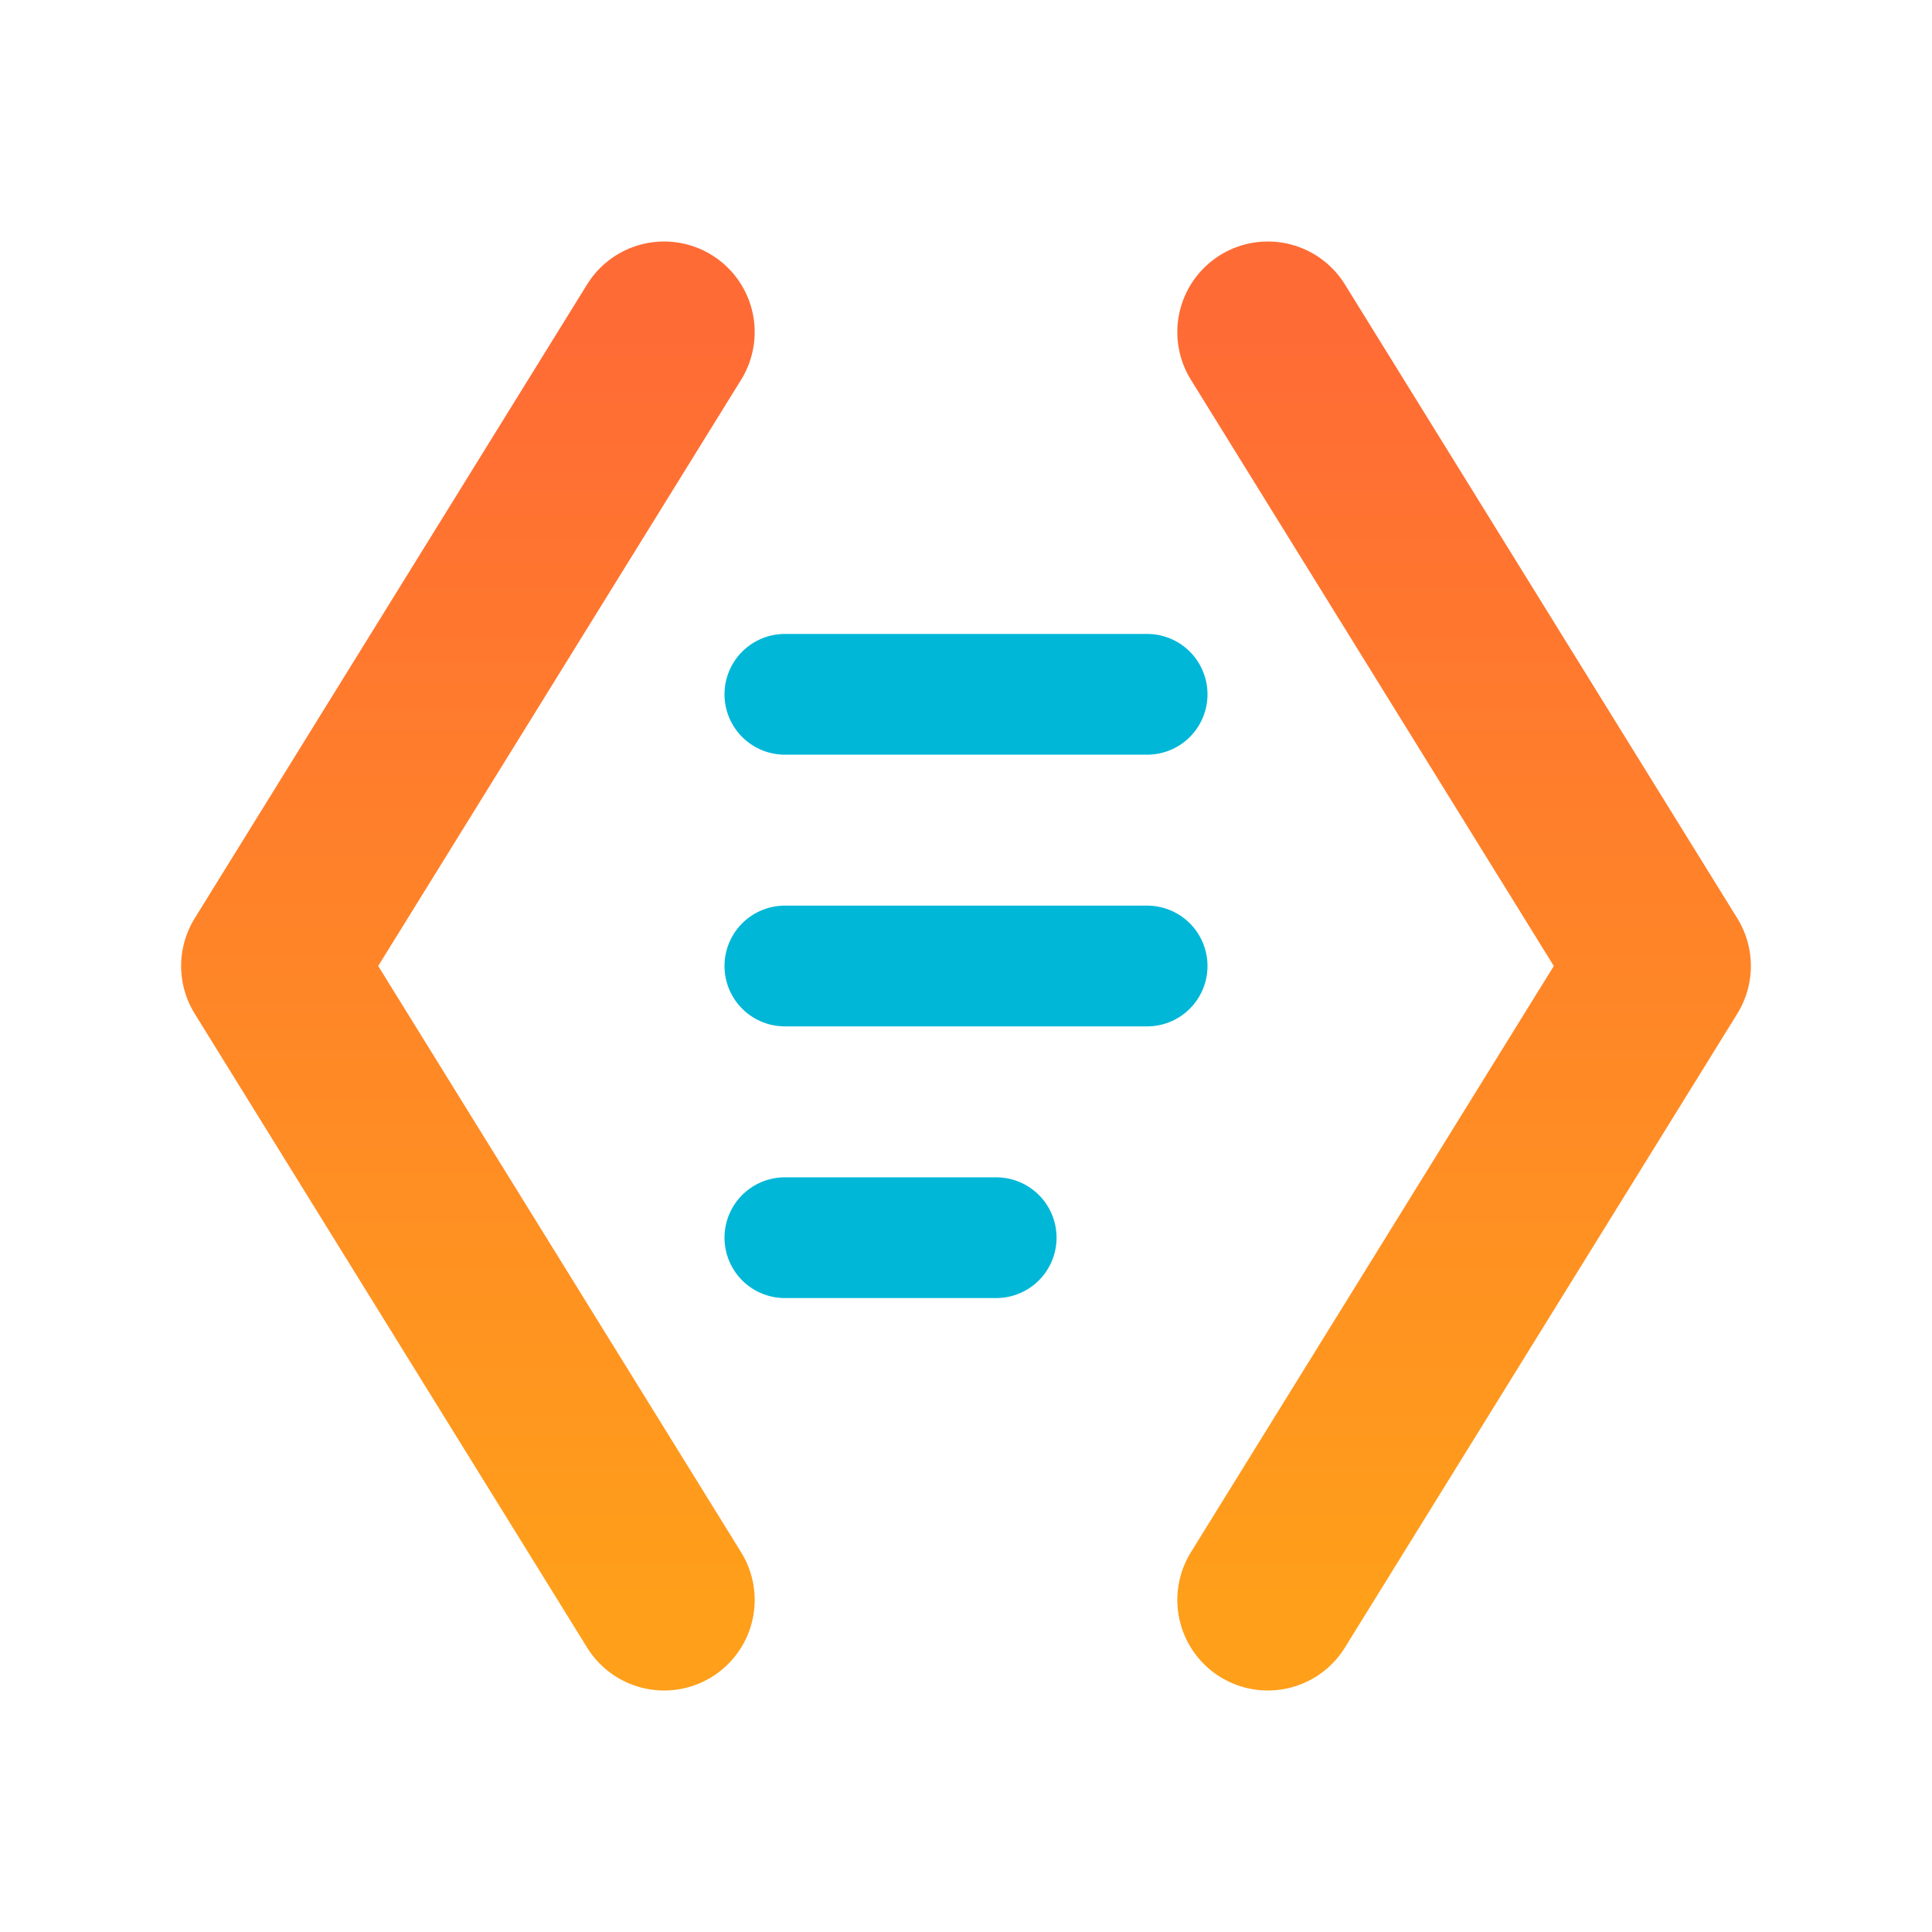
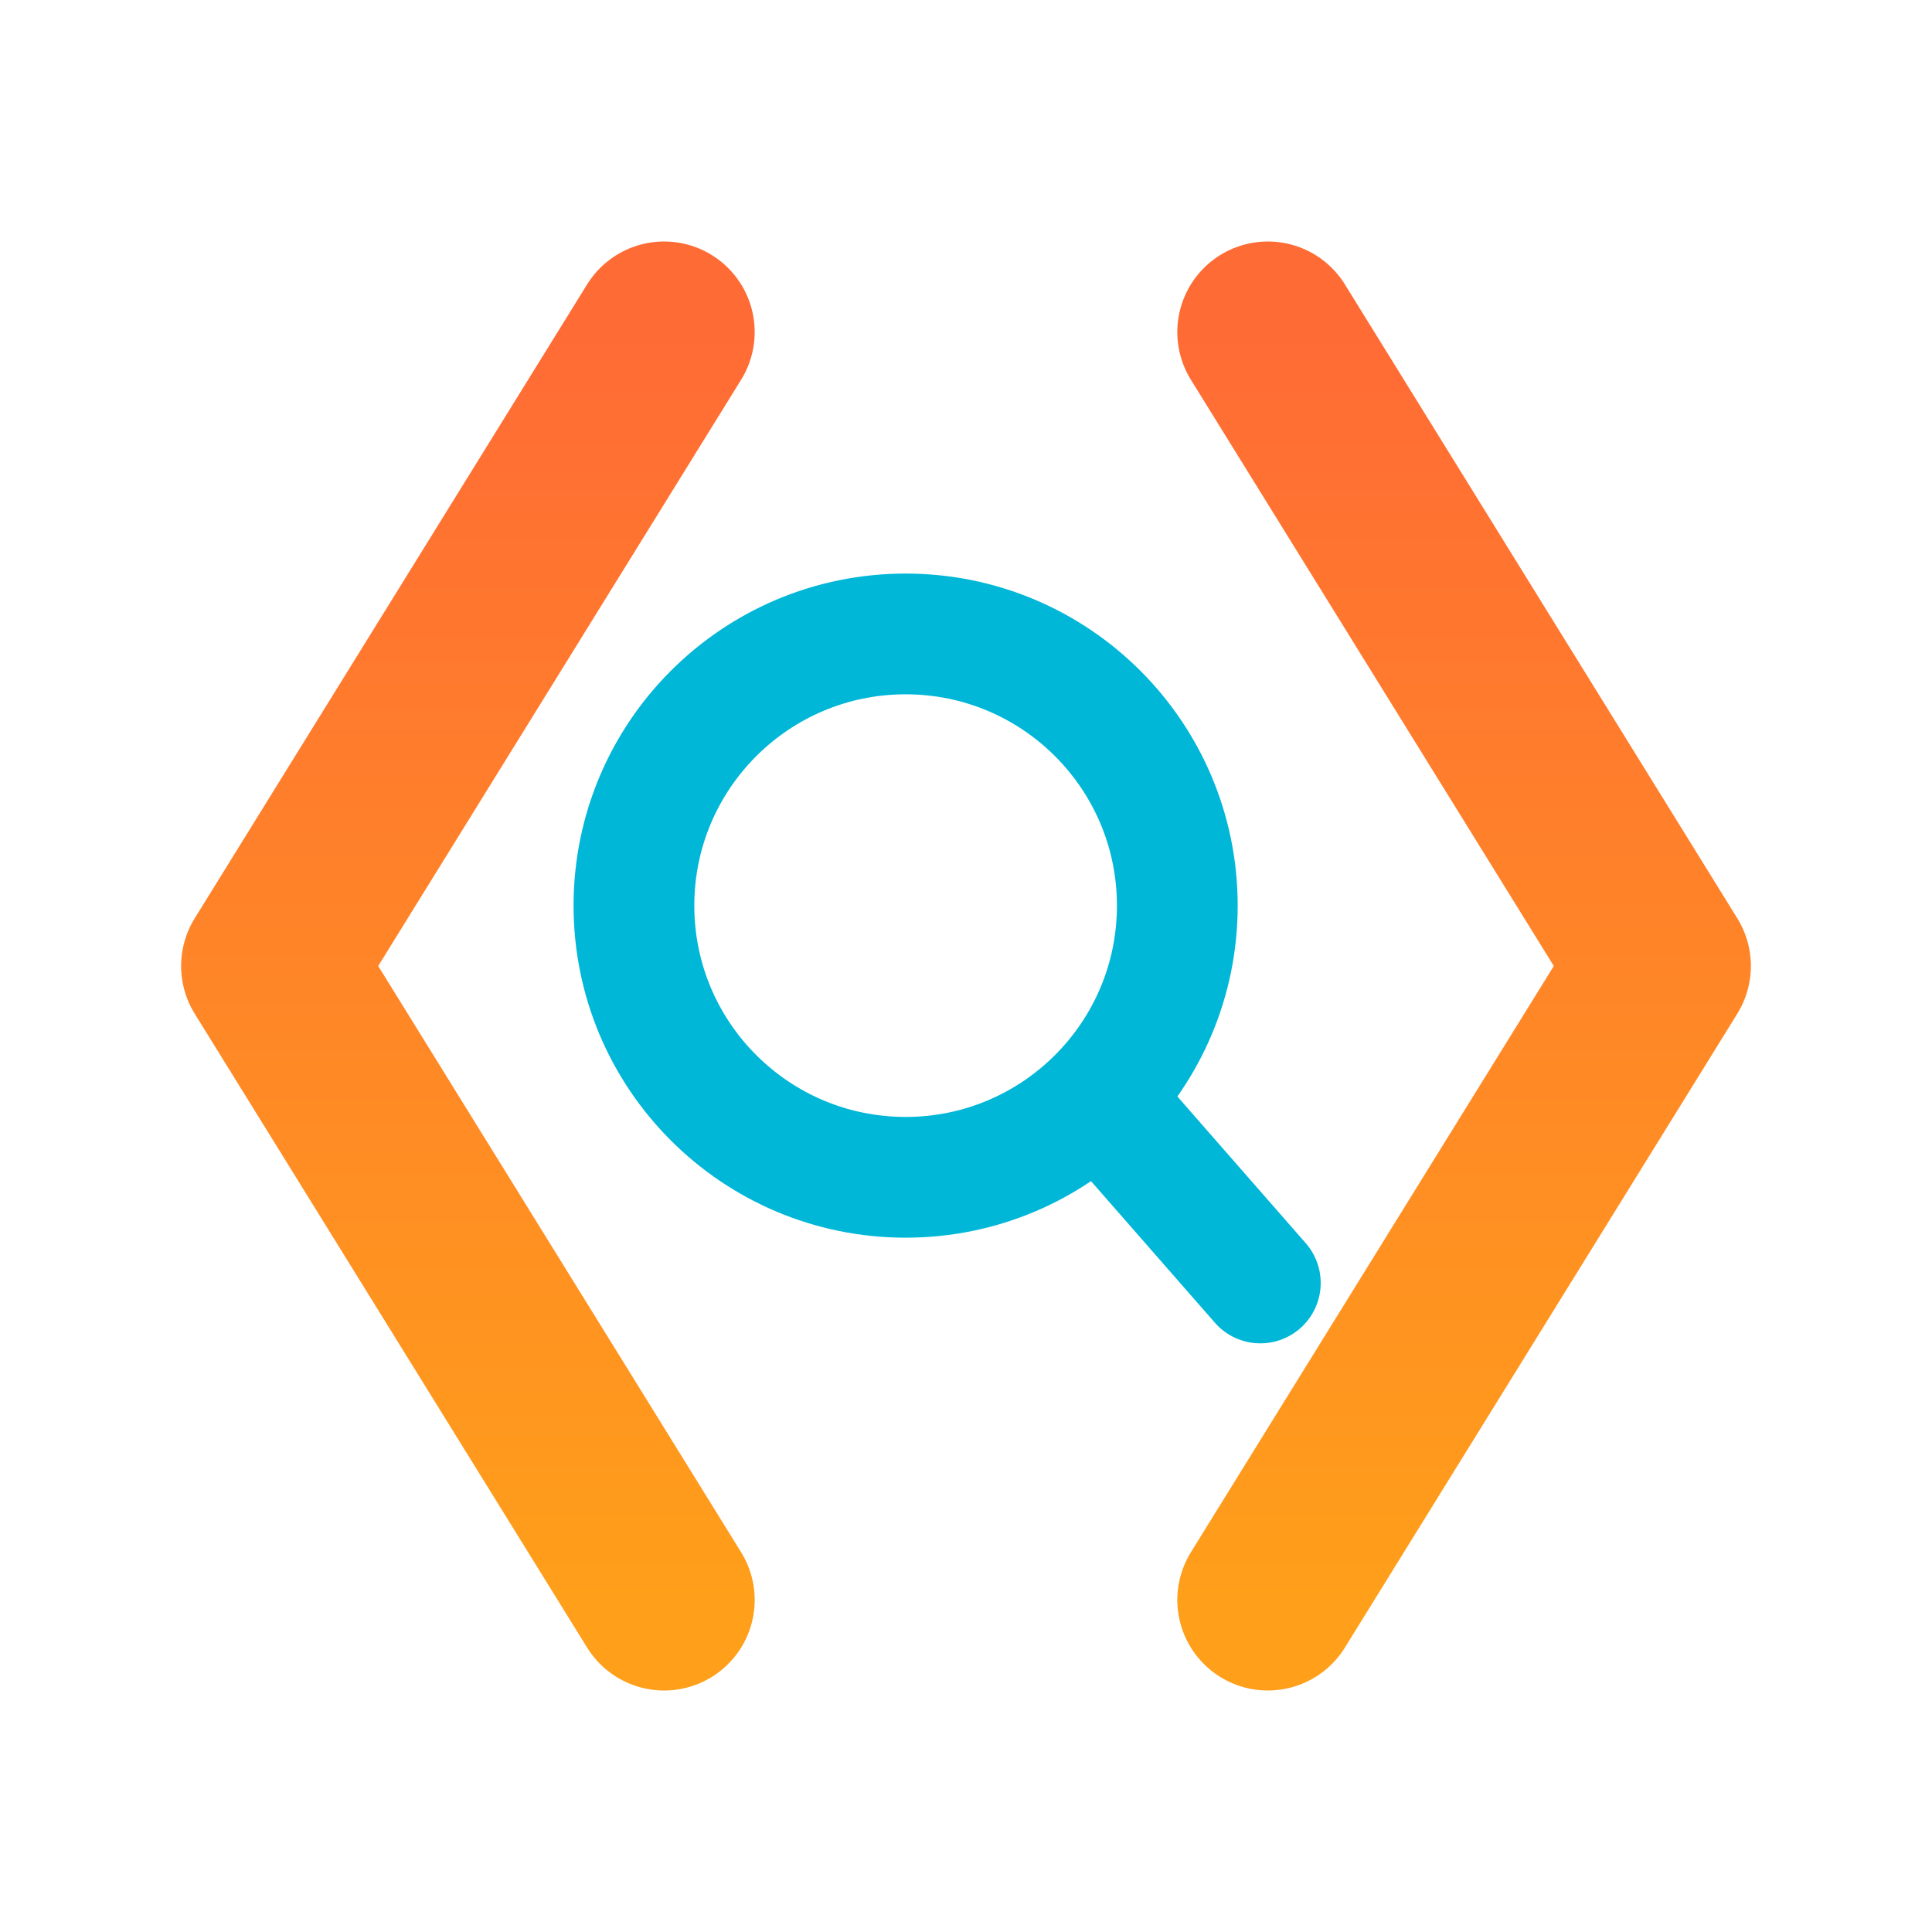
<svg xmlns="http://www.w3.org/2000/svg" viewBox="0 0 128 128" fill="none" role="img" aria-labelledby="aidevPoTitle">
  <defs>
    <linearGradient id="aidevPoBracket" x1="64" y1="22" x2="64" y2="106" gradientUnits="userSpaceOnUse">
      <stop offset="0%" stop-color="#FF6B35" />
      <stop offset="100%" stop-color="#FF9F1A" />
    </linearGradient>
  </defs>
  <path d="M 44,22 L 18,64 L 44,106" stroke="url(#aidevPoBracket)" stroke-width="12" stroke-linecap="round" stroke-linejoin="round" />
  <path d="M 84,22 L 110,64 L 84,106" stroke="url(#aidevPoBracket)" stroke-width="12" stroke-linecap="round" stroke-linejoin="round" />
-   <path d="M 52,46 H 76 M 52,64 H 76 M 52,82 H 66" stroke="#00B7D8" stroke-width="8" stroke-linecap="round" />
+   <circle cx="60" cy="60" r="18" stroke="#00B7D8" stroke-width="8" />
+   <path d="M 73,73 L 83.5,85" stroke="#00B7D8" stroke-width="8" stroke-linecap="round" />
</svg>
